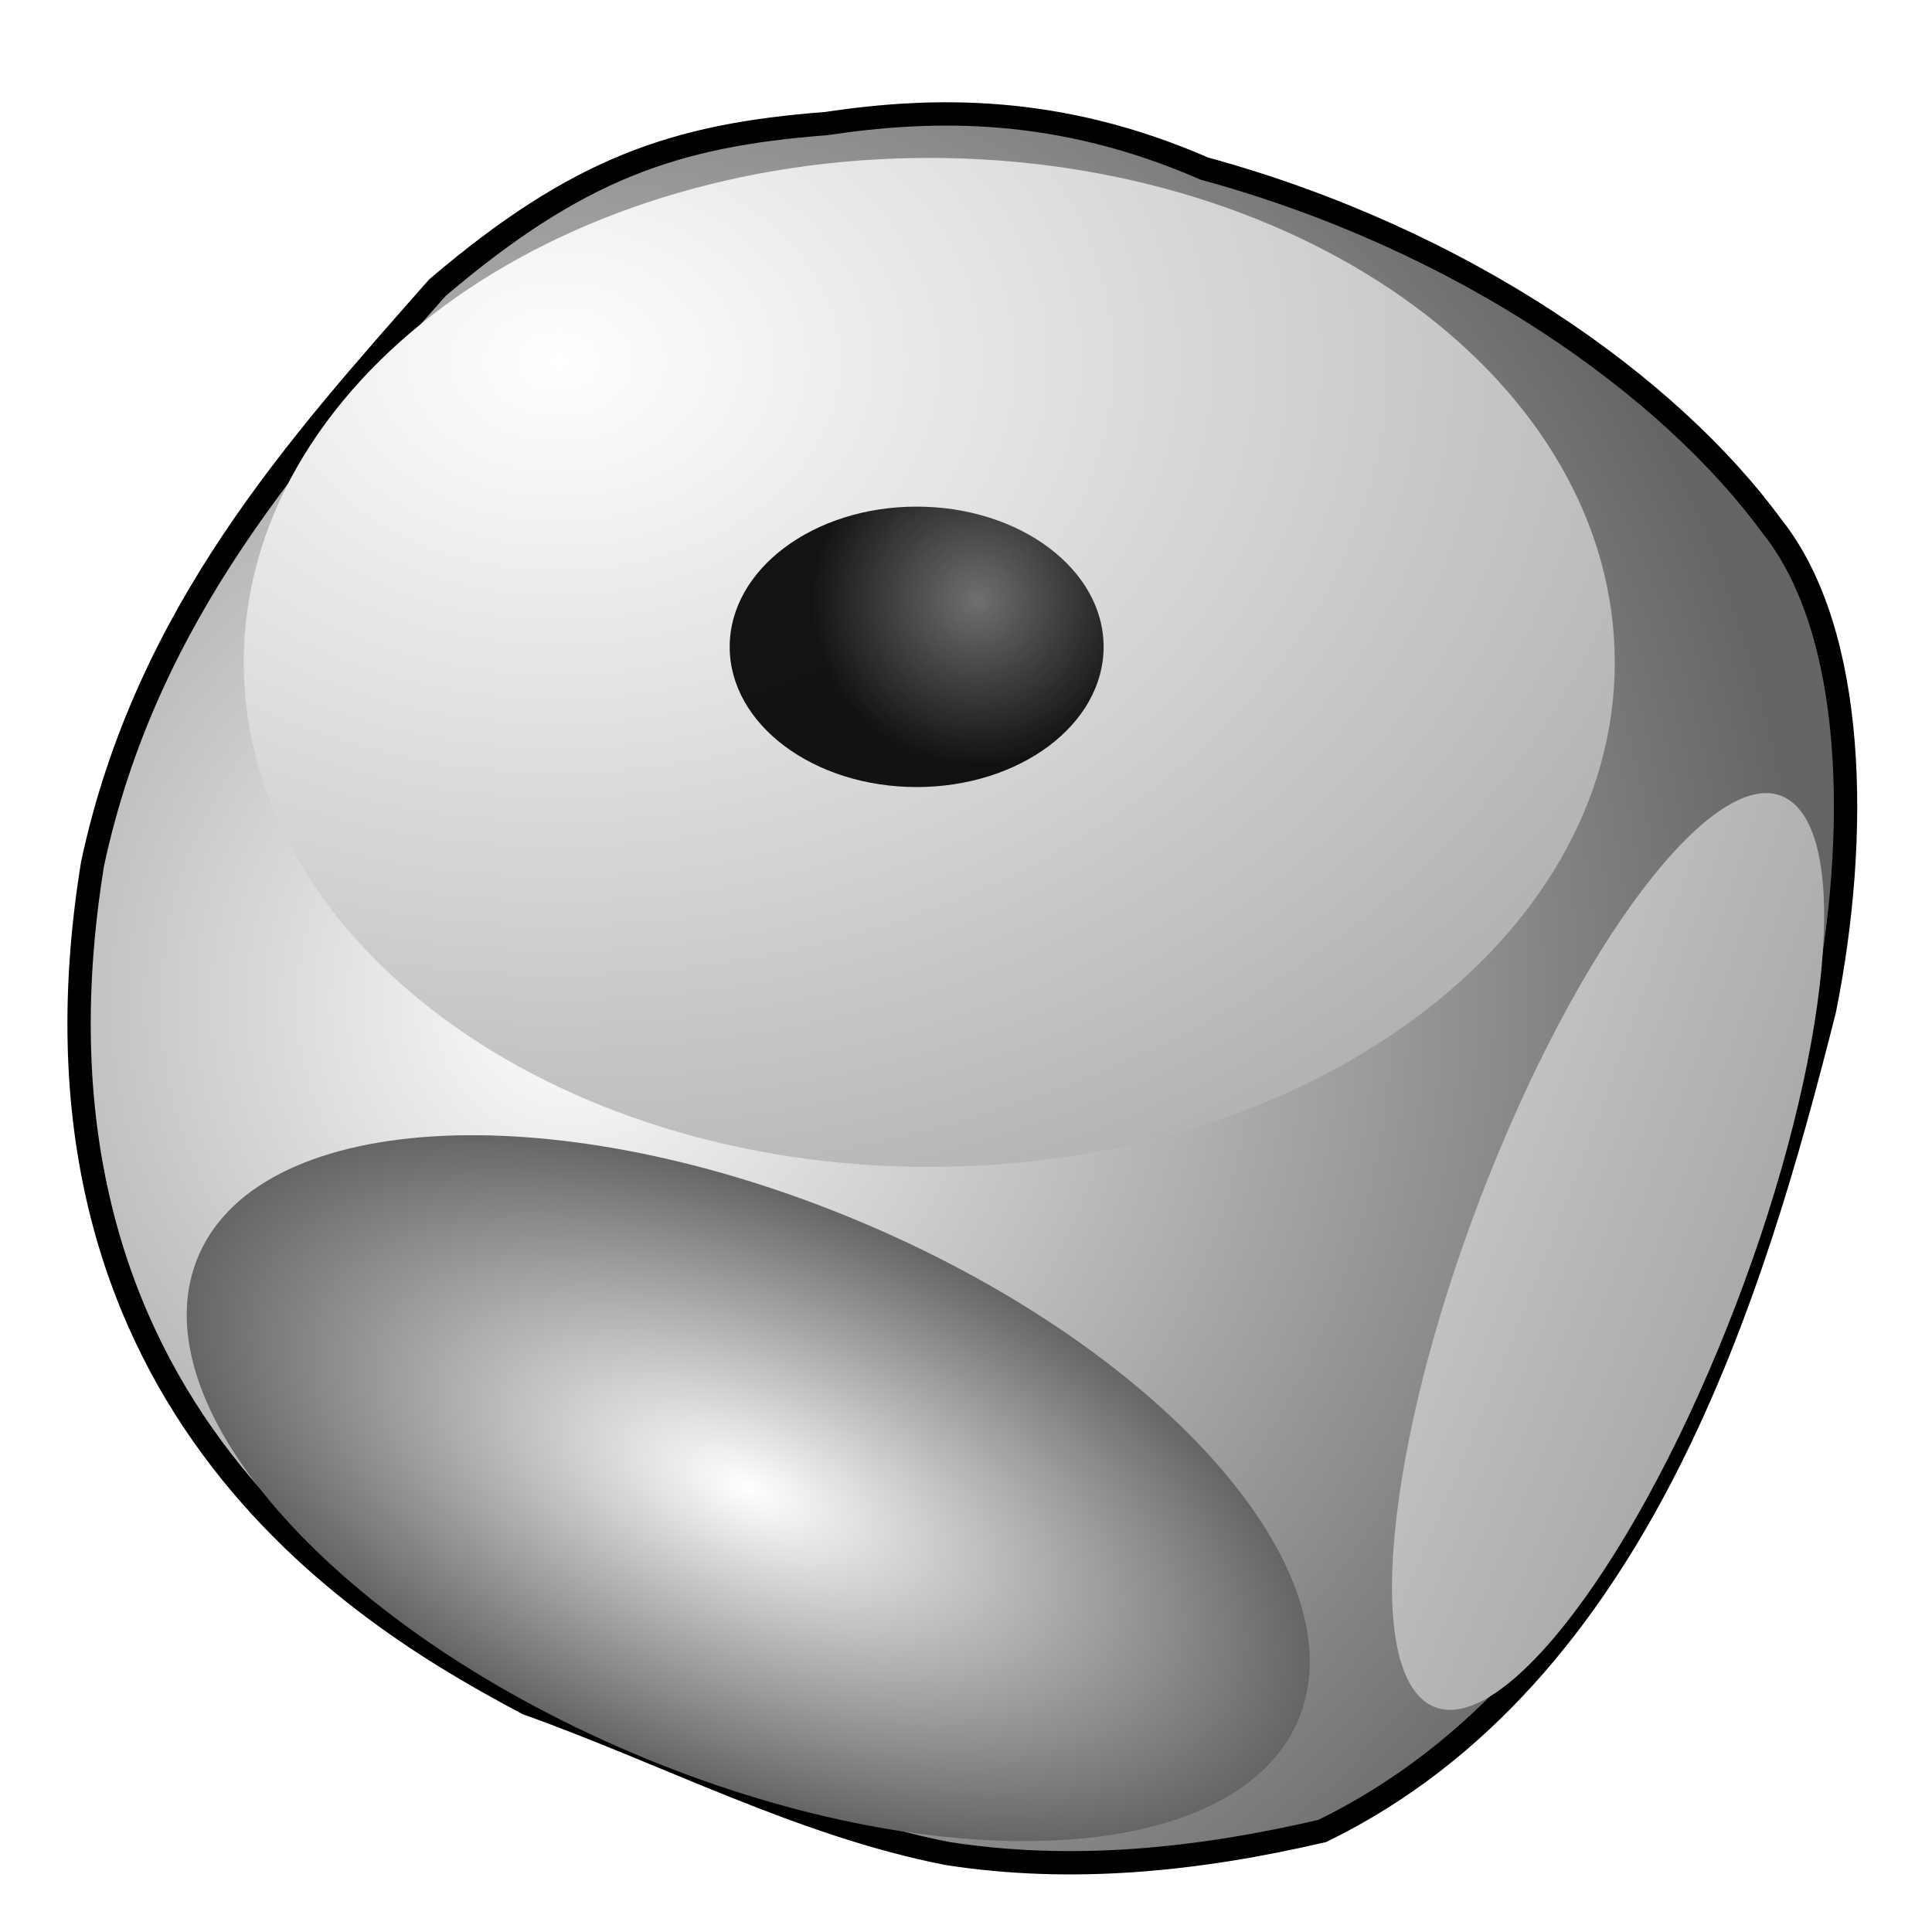
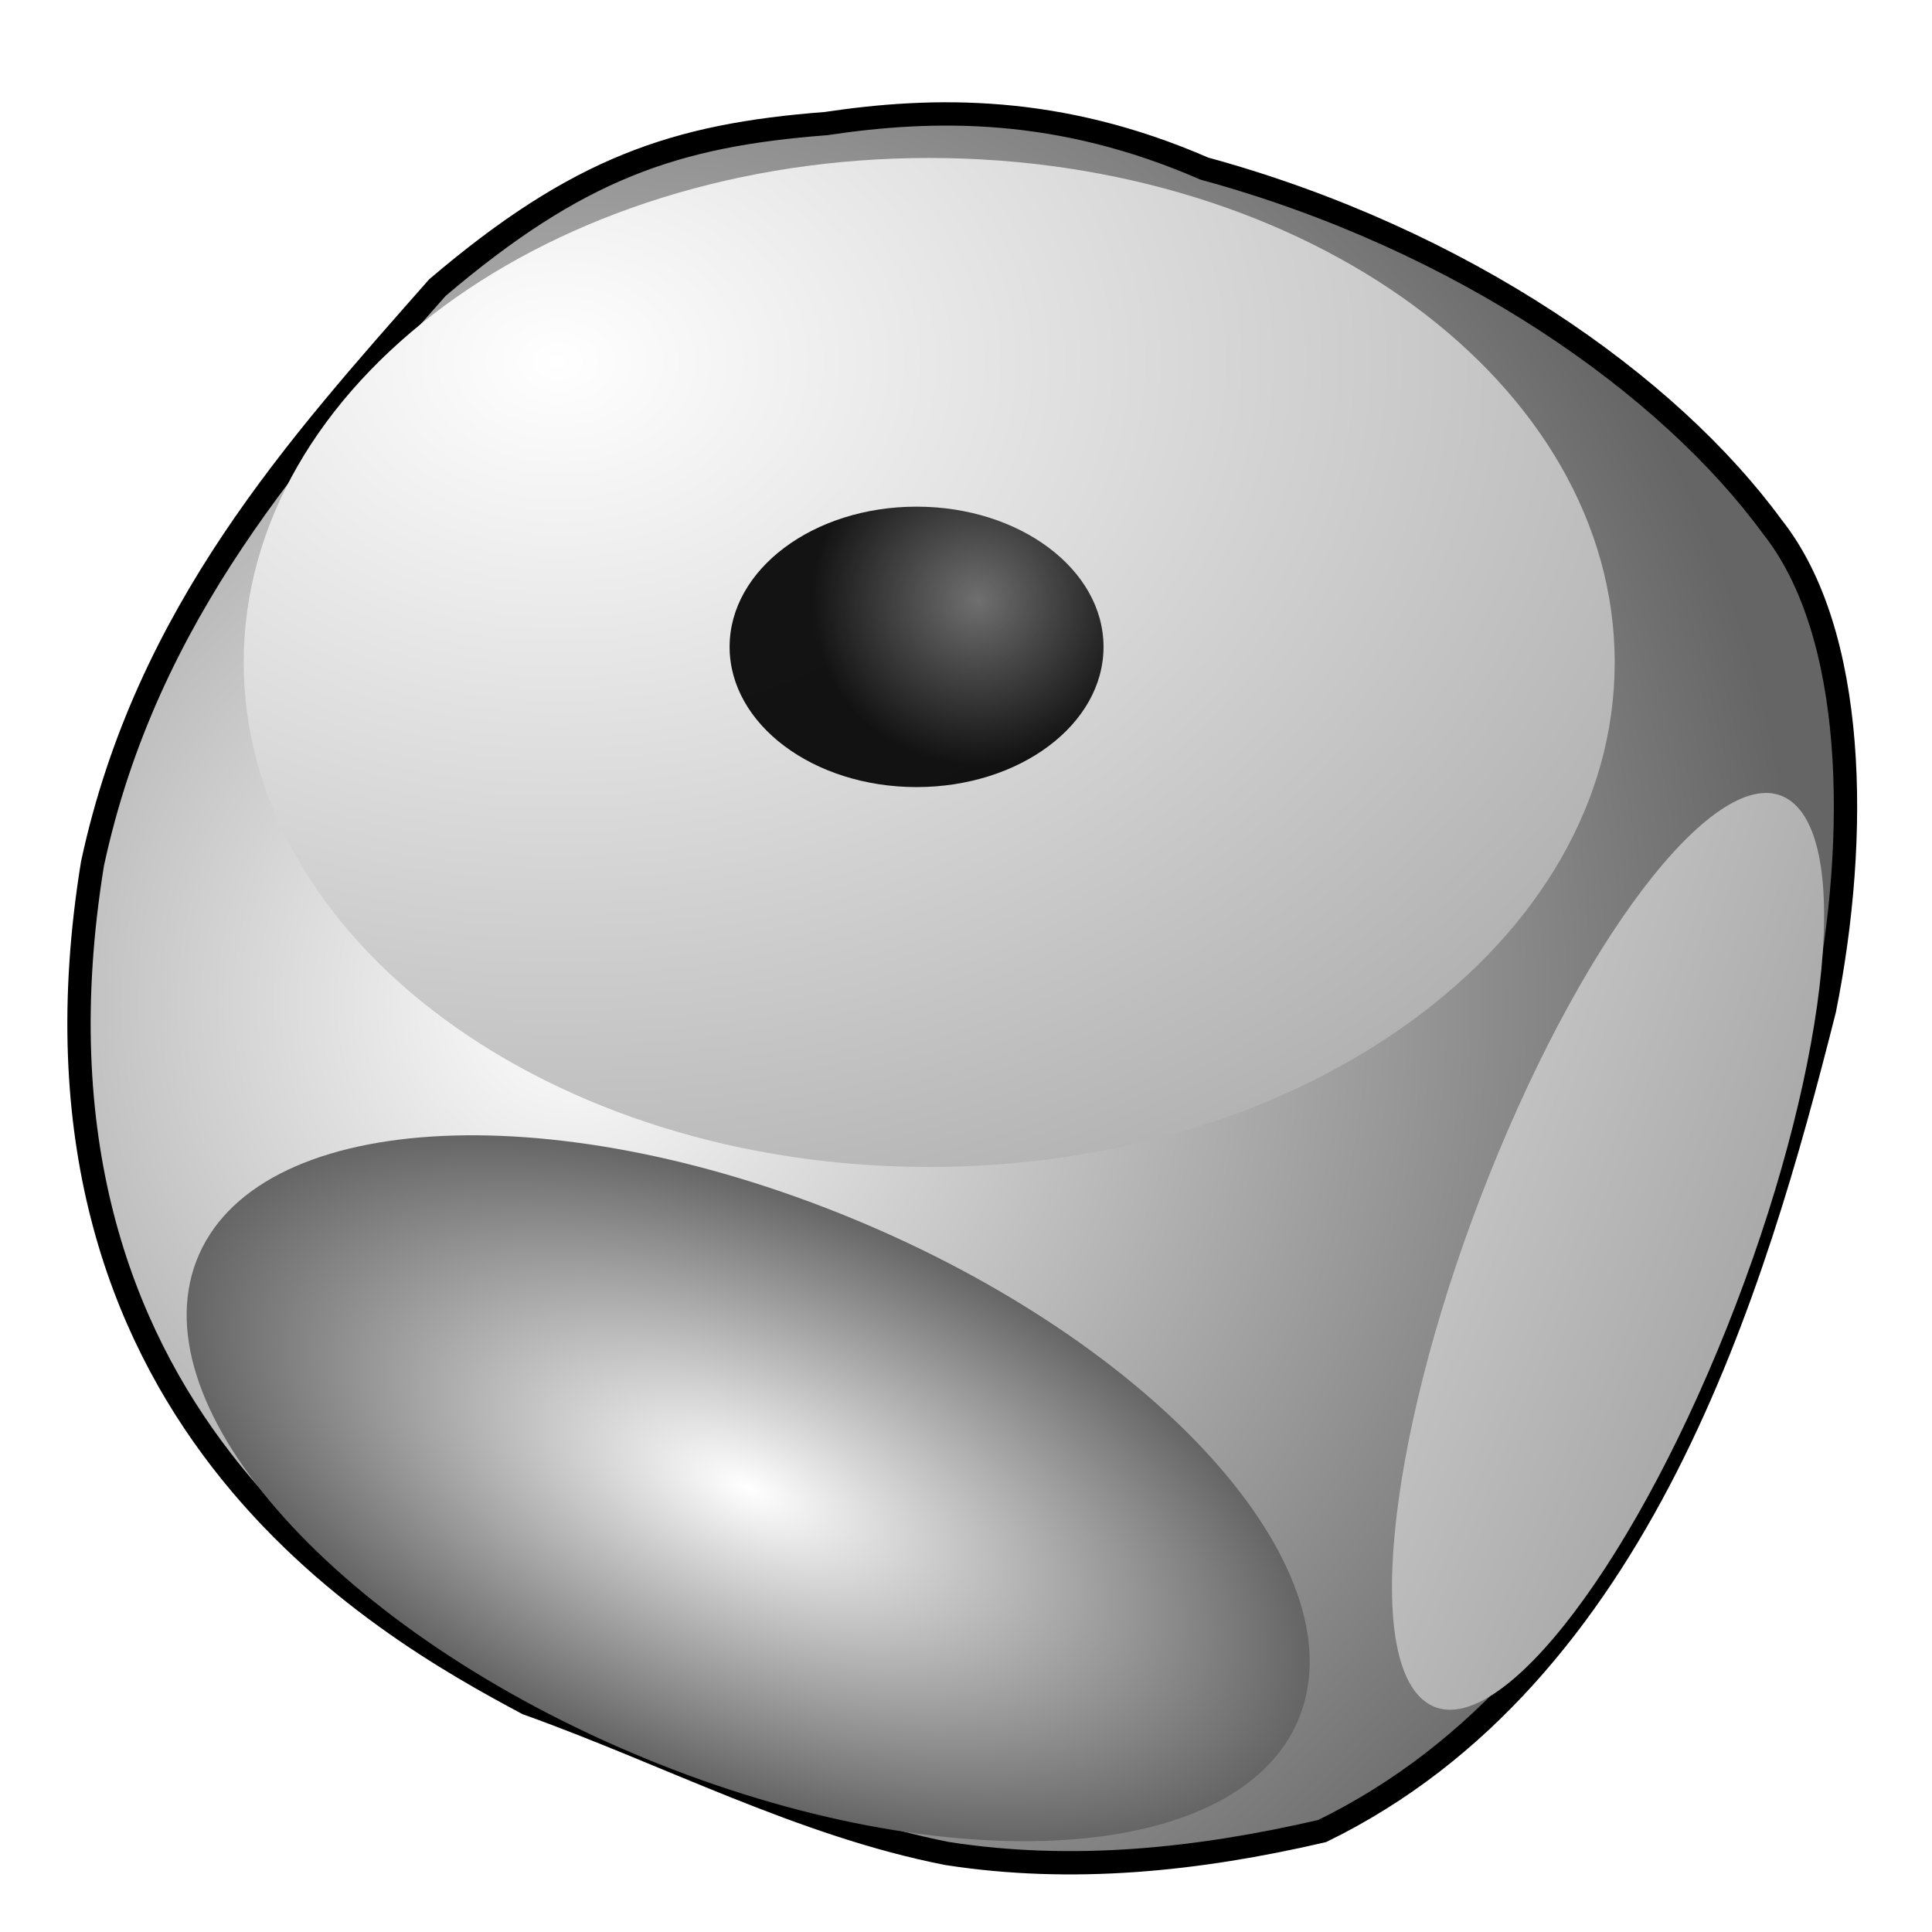
- <svg xmlns="http://www.w3.org/2000/svg" xmlns:xlink="http://www.w3.org/1999/xlink" version="1.0" x="0" y="0" width="80" height="80" id="svg559">
+ <svg xmlns="http://www.w3.org/2000/svg" xmlns:xlink="http://www.w3.org/1999/xlink" id="svg559" height="80" width="80" version="1.0" y="0" x="0">
  <defs id="defs561">
-     <linearGradient id="linearGradient8310">
-       <stop id="stop8312" offset="0" style="stop-color:#ffffff;stop-opacity:1;" />
-       <stop id="stop8314" offset="1" style="stop-color:#656566;stop-opacity:1;" />
+     <linearGradient id="linearGradient579">
+       <stop id="stop580" stop-color="#fff" offset="0" />
+       <stop id="stop581" stop-color="#656566" offset="1" />
    </linearGradient>
-     <linearGradient id="linearGradient579">
-       <stop style="stop-color:#ffffff;stop-opacity:1;" offset="0" id="stop580" />
-       <stop style="stop-color:#656566;stop-opacity:1;" offset="1" id="stop581" />
-     </linearGradient>
-     <linearGradient id="linearGradient564">
-       <stop style="stop-color:#f07f7d;stop-opacity:1;" offset="0" id="stop565" />
-       <stop style="stop-color:#620000;stop-opacity:1;" offset="1" id="stop566" />
-     </linearGradient>
-     <linearGradient x1="0.302" y1="0.617" x2="0.888" y2="0.602" id="linearGradient567" xlink:href="#linearGradient579" />
-     <linearGradient id="linearGradient3693">
-       <stop style="stop-color:black;stop-opacity:0.5;" offset="0" id="stop3695" />
-       <stop style="stop-color:black;stop-opacity:0.917;" offset="1" id="stop3697" />
-     </linearGradient>
-     <radialGradient cx="0.277" cy="0.508" r="0.704" fx="0.277" fy="0.508" id="radialGradient568" xlink:href="#linearGradient579" />
-     <radialGradient cx="0.229" cy="0.203" r="1.809" fx="0.229" fy="0.203" id="radialGradient570" xlink:href="#linearGradient579" />
-     <radialGradient cx="367.492" cy="182.075" r="60.135" fx="367.492" fy="182.075" id="radialGradient572" xlink:href="#linearGradient579" gradientTransform="matrix(1,0,0,0.472222,0,96.09531)" gradientUnits="userSpaceOnUse" />
-     <radialGradient cx="0.232" cy="-2.547" r="6.407" fx="0.232" fy="-2.547" id="radialGradient574" xlink:href="#linearGradient8310" />
-     <radialGradient cx="0.678" cy="0.328" r="0.743" fx="0.678" fy="0.328" id="radialGradient582" xlink:href="#linearGradient579" />
-     <radialGradient xlink:href="#linearGradient3693" id="radialGradient3699" cx="379.776" cy="105.994" fx="379.776" fy="105.994" r="16.704" gradientTransform="matrix(0.891044,-5.093904e-3,4.719789e-3,0.939406,40.75568,8.226063)" gradientUnits="userSpaceOnUse" />
+     <radialGradient id="radialGradient568" xlink:href="#linearGradient579" cy=".508" cx=".277" r=".704" />
+     <radialGradient id="radialGradient570" xlink:href="#linearGradient579" cy=".203" cx=".229" r="1.809" />
+     <radialGradient id="radialGradient572" xlink:href="#linearGradient579" gradientUnits="userSpaceOnUse" cy="182.08" cx="367.49" gradientTransform="matrix(1 0 0 .47222 0 96.095)" r="60.135" />
+     <radialGradient id="radialGradient574" cy="-2.547" cx=".232" r="6.407">
+       <stop id="stop8312" stop-color="#fff" offset="0" />
+       <stop id="stop8314" stop-color="#656566" offset="1" />
+     </radialGradient>
+     <radialGradient id="radialGradient3699" gradientUnits="userSpaceOnUse" cy="105.99" cx="379.78" gradientTransform="matrix(.89104 -.0050939 .0047198 .93941 40.756 8.2261)" r="16.704">
+       <stop id="stop3695" stop-opacity=".5" offset="0" />
+       <stop id="stop3697" stop-opacity=".917" offset="1" />
+     </radialGradient>
  </defs>
  <g id="g588">
-     <path d="M 360.472 51.125 C 344.277 52.365 333.859 55.916 318.819 68.71 C 303.89 85.658 287.618 103.557 281.841 130.484 C 272.27 189.413 312.799 212.153 328.466 220.519 C 343.472 225.878 357.9 233.548 373.484 236.597 C 386.882 238.681 400.28 237.3 413.678 234.185 C 447.808 217.544 459.984 176.062 467.539 146.134 C 471.273 127.553 470.988 105.713 461.911 94.309 C 450.865 79.211 428.842 63.536 401.042 55.948 C 385.435 49.141 372.06 49.392 360.472 51.125 z " style="font-size:12.000;fill:url(#radialGradient568);stroke:black;stroke-width:2.5;" id="path572" transform="matrix(0.386209,0,0,0.386209,-105.017,-14.62676)" />
-     <ellipse cx="138.644" cy="103.566" rx="65.146" ry="46.772" transform="matrix(0.435723,0,0,0.446636,-21.93232,-18.82671)" style="font-size:12.000;fill:url(#radialGradient570);fill-rule:evenodd;" id="path569" />
-     <ellipse cx="367.492" cy="182.075" rx="60.135" ry="28.397" transform="matrix(0.379942,0.156575,-0.151138,0.393608,-81.12441,-67.58463)" style="font-size:12.000;fill:url(#radialGradient572);fill-rule:evenodd;" id="path571" />
-     <ellipse cx="481.08" cy="188.757" rx="60.135" ry="21.715" transform="matrix(0.128262,-0.308075,0.208654,0.189377,-34.50172,164.2841)" style="font-size:12.000;fill:url(#radialGradient574);fill-rule:evenodd;" id="path573" />
-     <ellipse cx="374.173" cy="110.247" rx="16.704" ry="13.363" transform="matrix(0.463455,0,0,0.434484,-135.4559,-21.11629)" style="font-size:12.000;fill:url(#radialGradient3699);fill-rule:evenodd;fill-opacity:1.0;opacity:1" id="path575" />
+     <path id="path572" d="m360.47 51.125c-16.19 1.24-26.61 4.791-41.65 17.585-14.93 16.948-31.2 34.85-36.98 61.77-9.57 58.93 30.96 81.67 46.63 90.04 15 5.36 29.43 13.03 45.01 16.08 13.4 2.08 26.8 0.7 40.2-2.41 34.13-16.65 46.3-58.13 53.86-88.06 3.73-18.58 3.45-40.42-5.63-51.821-11.04-15.098-33.07-30.773-60.87-38.361-15.61-6.807-28.98-6.556-40.57-4.823z" transform="matrix(.38621 0 0 .38621 -105.02 -14.627)" stroke="#000" stroke-width="2.5" fill="url(#radialGradient568)" />
+     <ellipse id="path569" fill-rule="evenodd" rx="65.146" ry="46.772" transform="matrix(.43572 0 0 .44664 -21.932 -18.827)" cy="103.57" cx="138.64" fill="url(#radialGradient570)" />
+     <ellipse id="path571" fill-rule="evenodd" rx="60.135" ry="28.397" transform="matrix(.37994 .15658 -.15114 .39361 -81.124 -67.585)" cy="182.08" cx="367.49" fill="url(#radialGradient572)" />
+     <ellipse id="path573" fill-rule="evenodd" rx="60.135" ry="21.715" transform="matrix(.12826 -.30808 .20865 .18938 -34.502 164.28)" cy="188.76" cx="481.08" fill="url(#radialGradient574)" />
+     <ellipse id="path575" fill-rule="evenodd" rx="16.704" ry="13.363" transform="matrix(.46346 0 0 .43448 -135.46 -21.116)" cy="110.25" cx="374.17" fill="url(#radialGradient3699)" />
  </g>
</svg>
